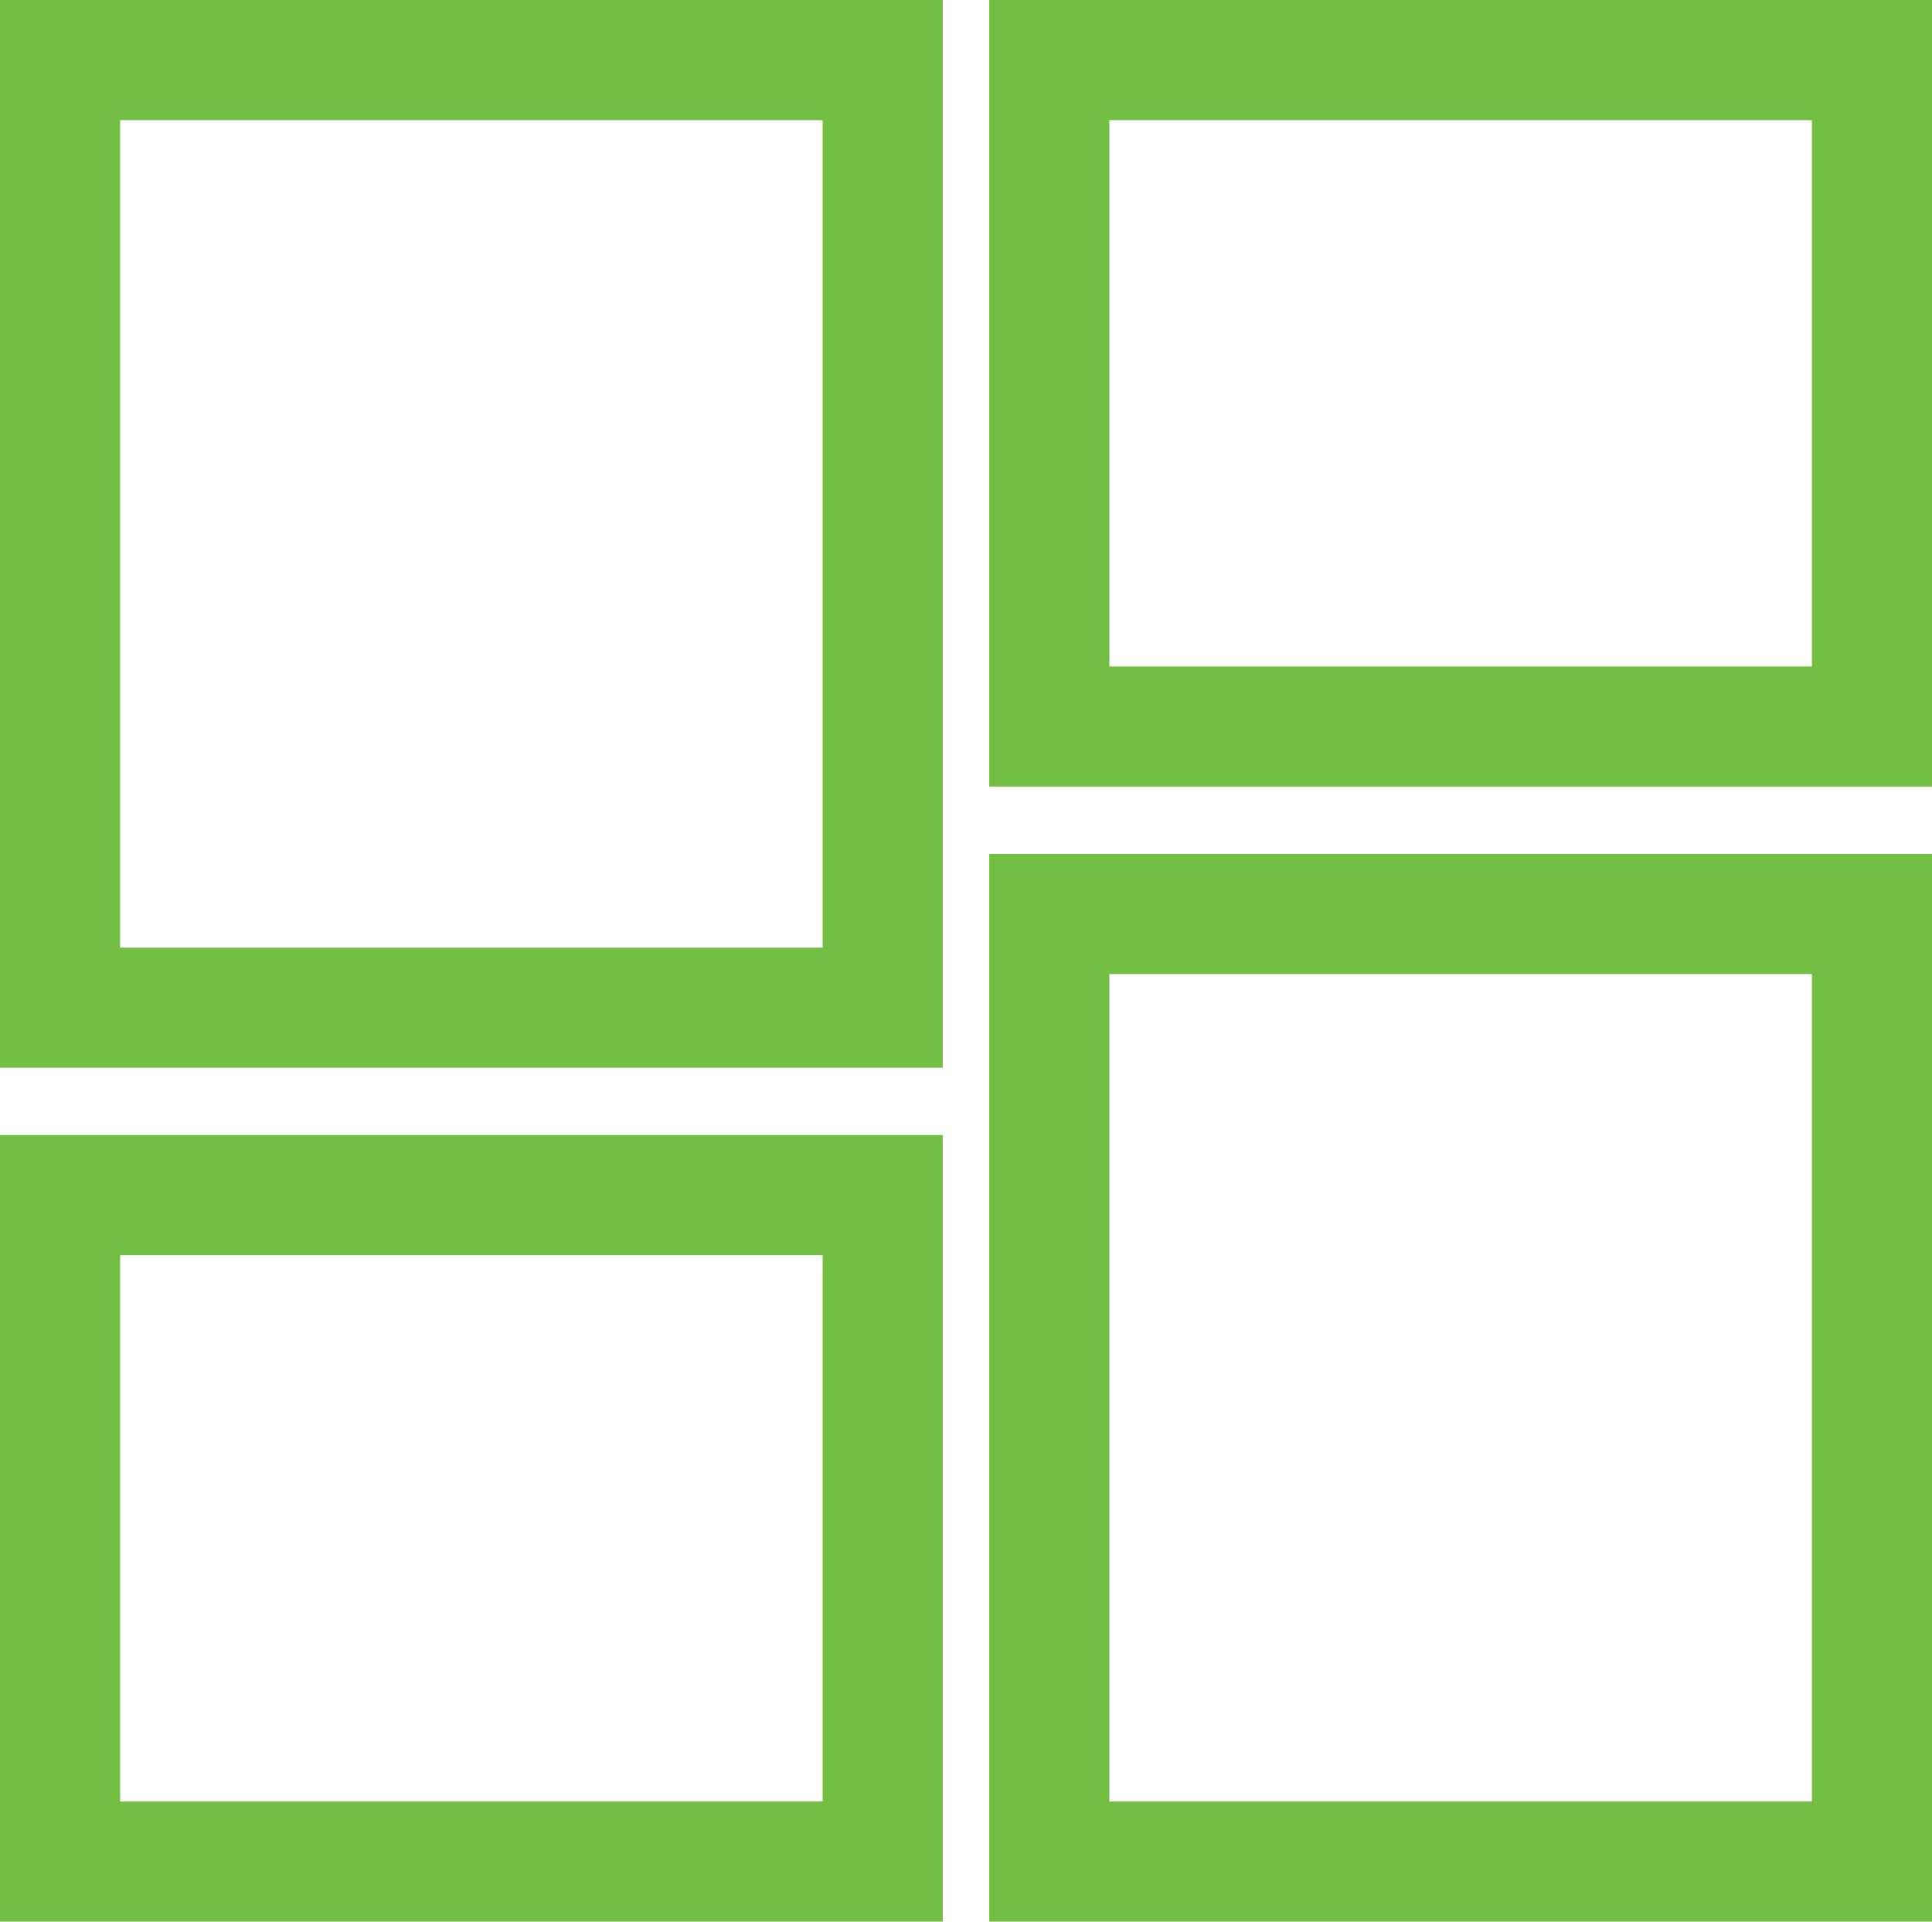
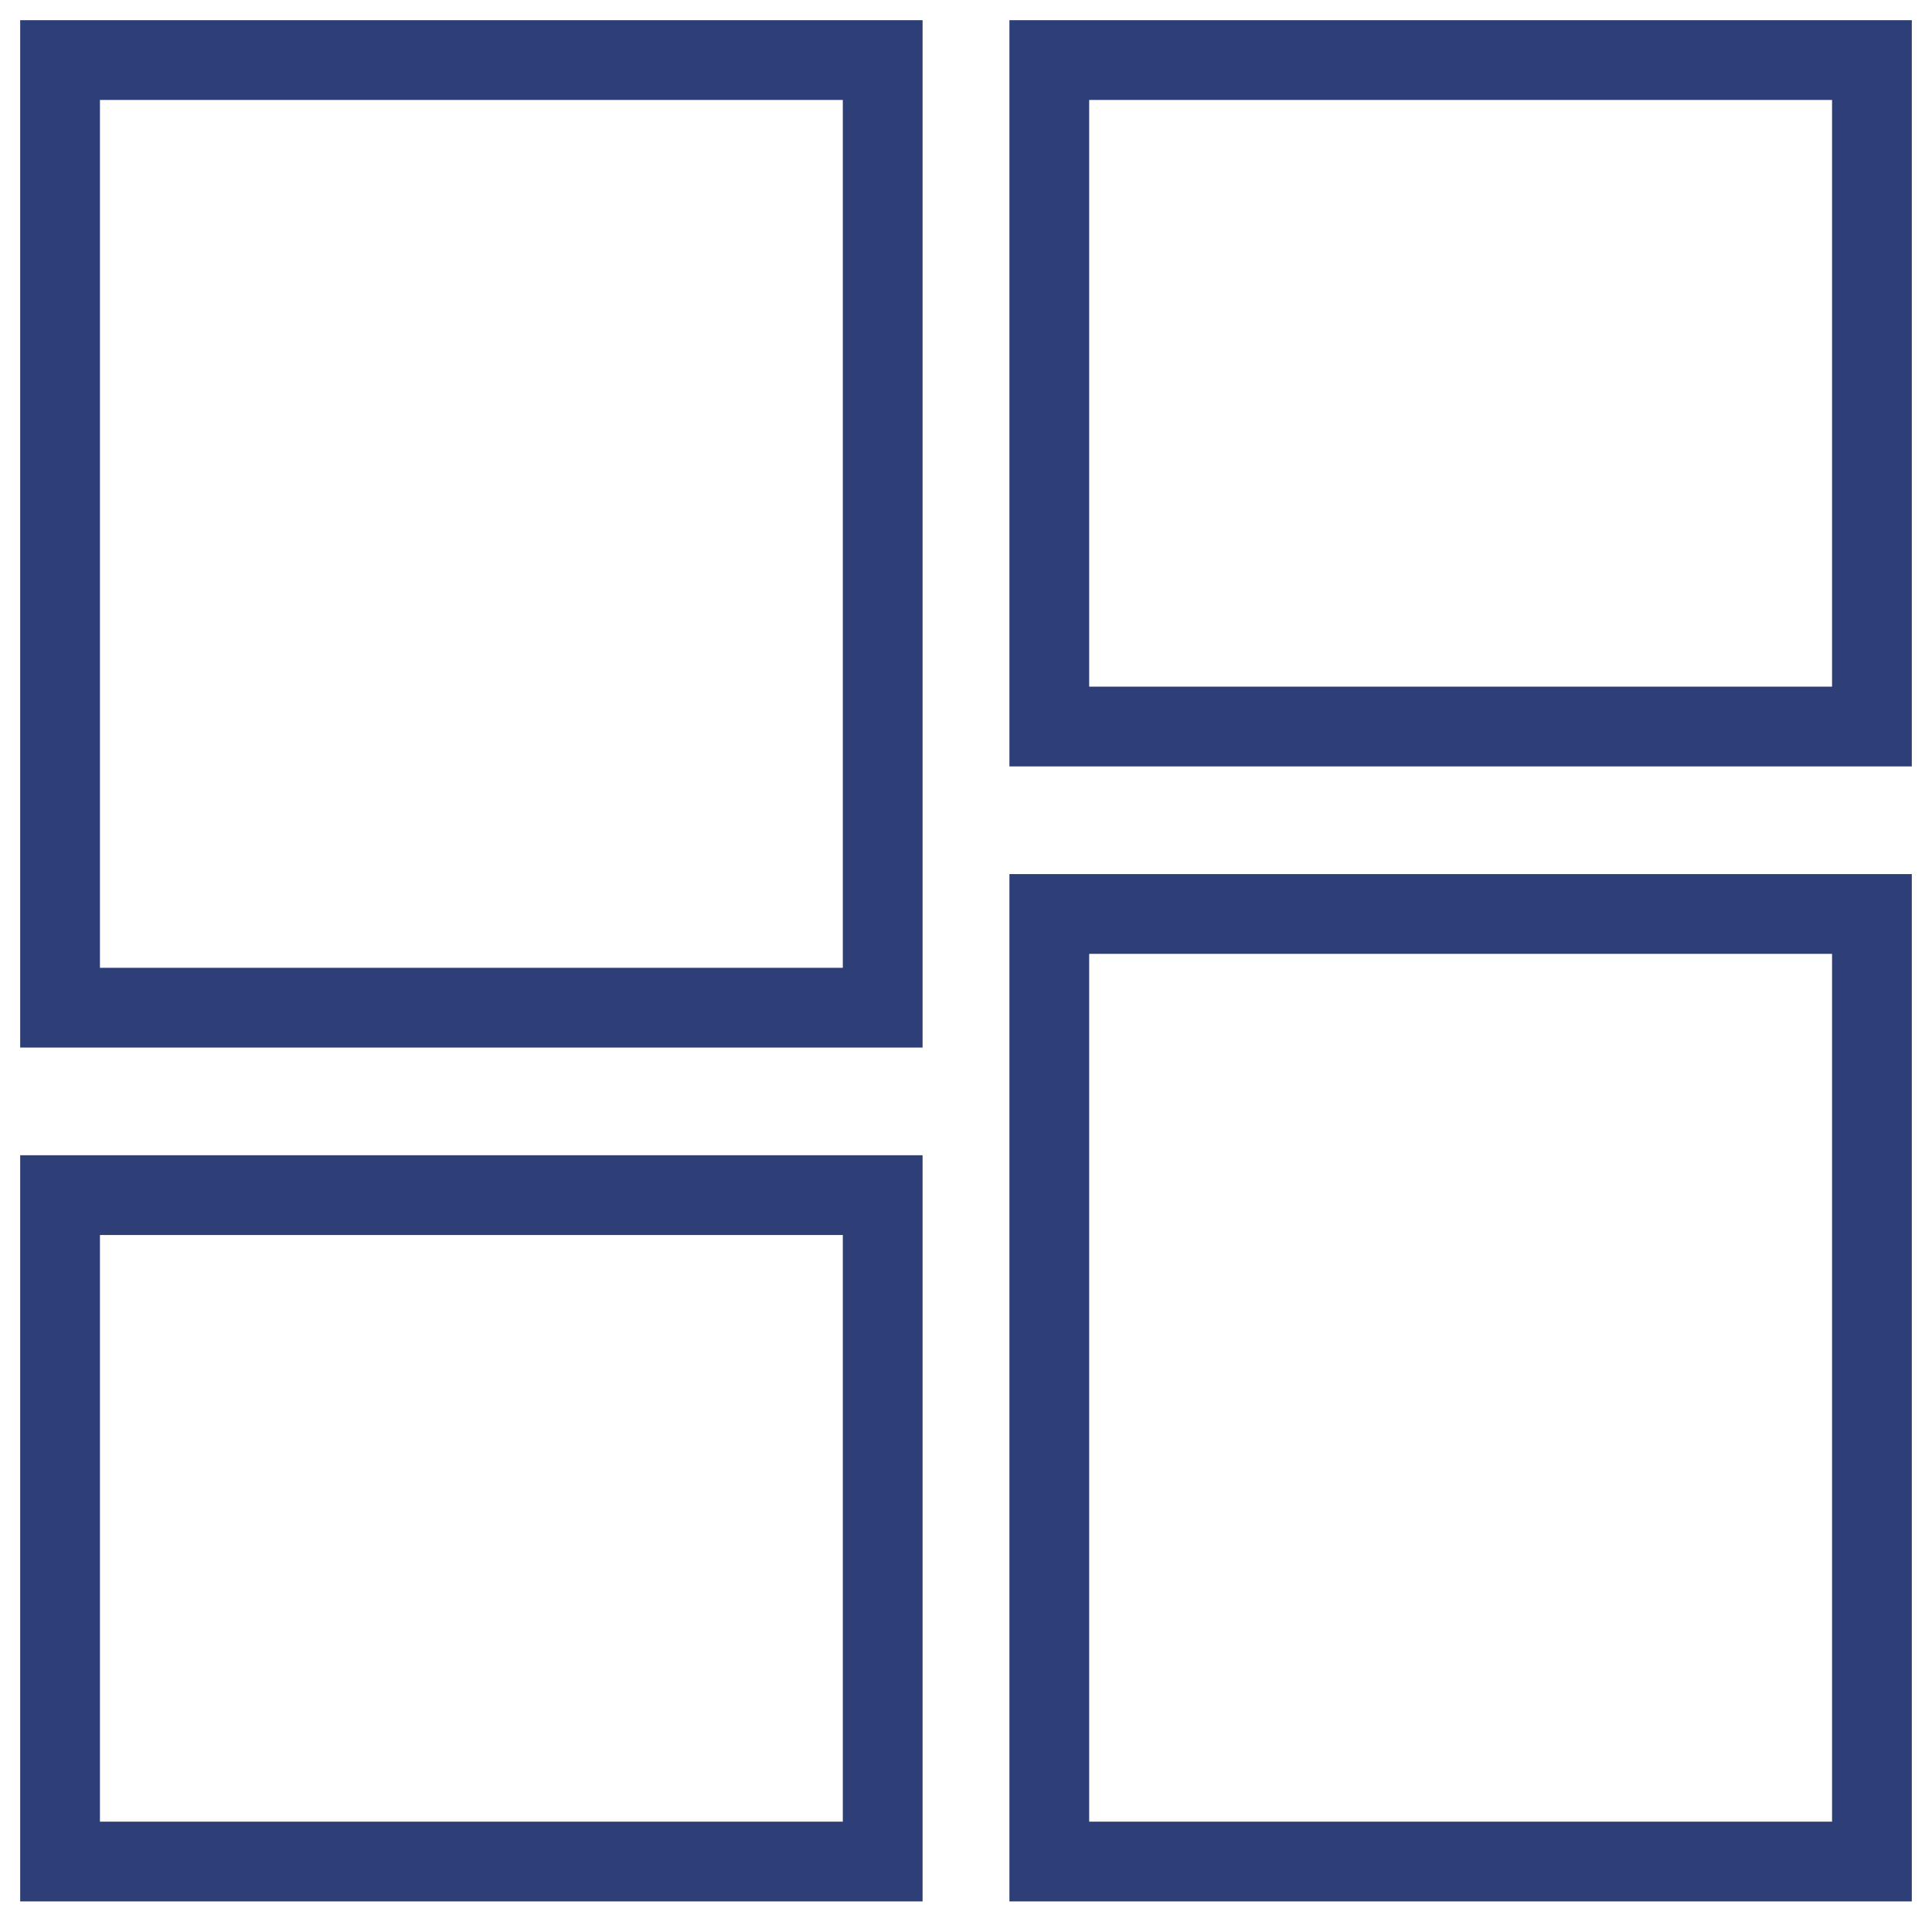
<svg xmlns="http://www.w3.org/2000/svg" width="33.5" height="33.319" viewBox="0 0 33.5 33.319">
-   <path id="Path_9208" data-name="Path 9208" d="M47.153,44.806H62.5V62.319H47.153ZM30,49.681H45.347V62.319H30Zm18.236-3.792V61.236H61.417V45.889ZM31.083,50.764V61.236H44.264V50.764ZM45.347,30V47.514H30V30Zm-1.083,1.083H31.083V46.431H44.264ZM62.5,30V42.639H47.153V30Zm-1.083,1.083H48.236V41.556H61.417Z" transform="translate(-29.5 -29.5)" fill="#73bf43" stroke="#73bf43" stroke-width="1" />
+   <path id="Path_9208" data-name="Path 9208" d="M47.153,44.806H62.5V62.319H47.153ZM30,49.681H45.347V62.319H30Zm18.236-3.792V61.236H61.417V45.889ZM31.083,50.764V61.236H44.264V50.764ZM45.347,30V47.514H30V30Zm-1.083,1.083H31.083V46.431H44.264ZM62.5,30V42.639H47.153V30Zm-1.083,1.083H48.236V41.556H61.417Z" transform="translate(-29.5 -29.5)" fill="#2e3e77" stroke="#2e3e77" stroke-width="0.3" />
</svg>
